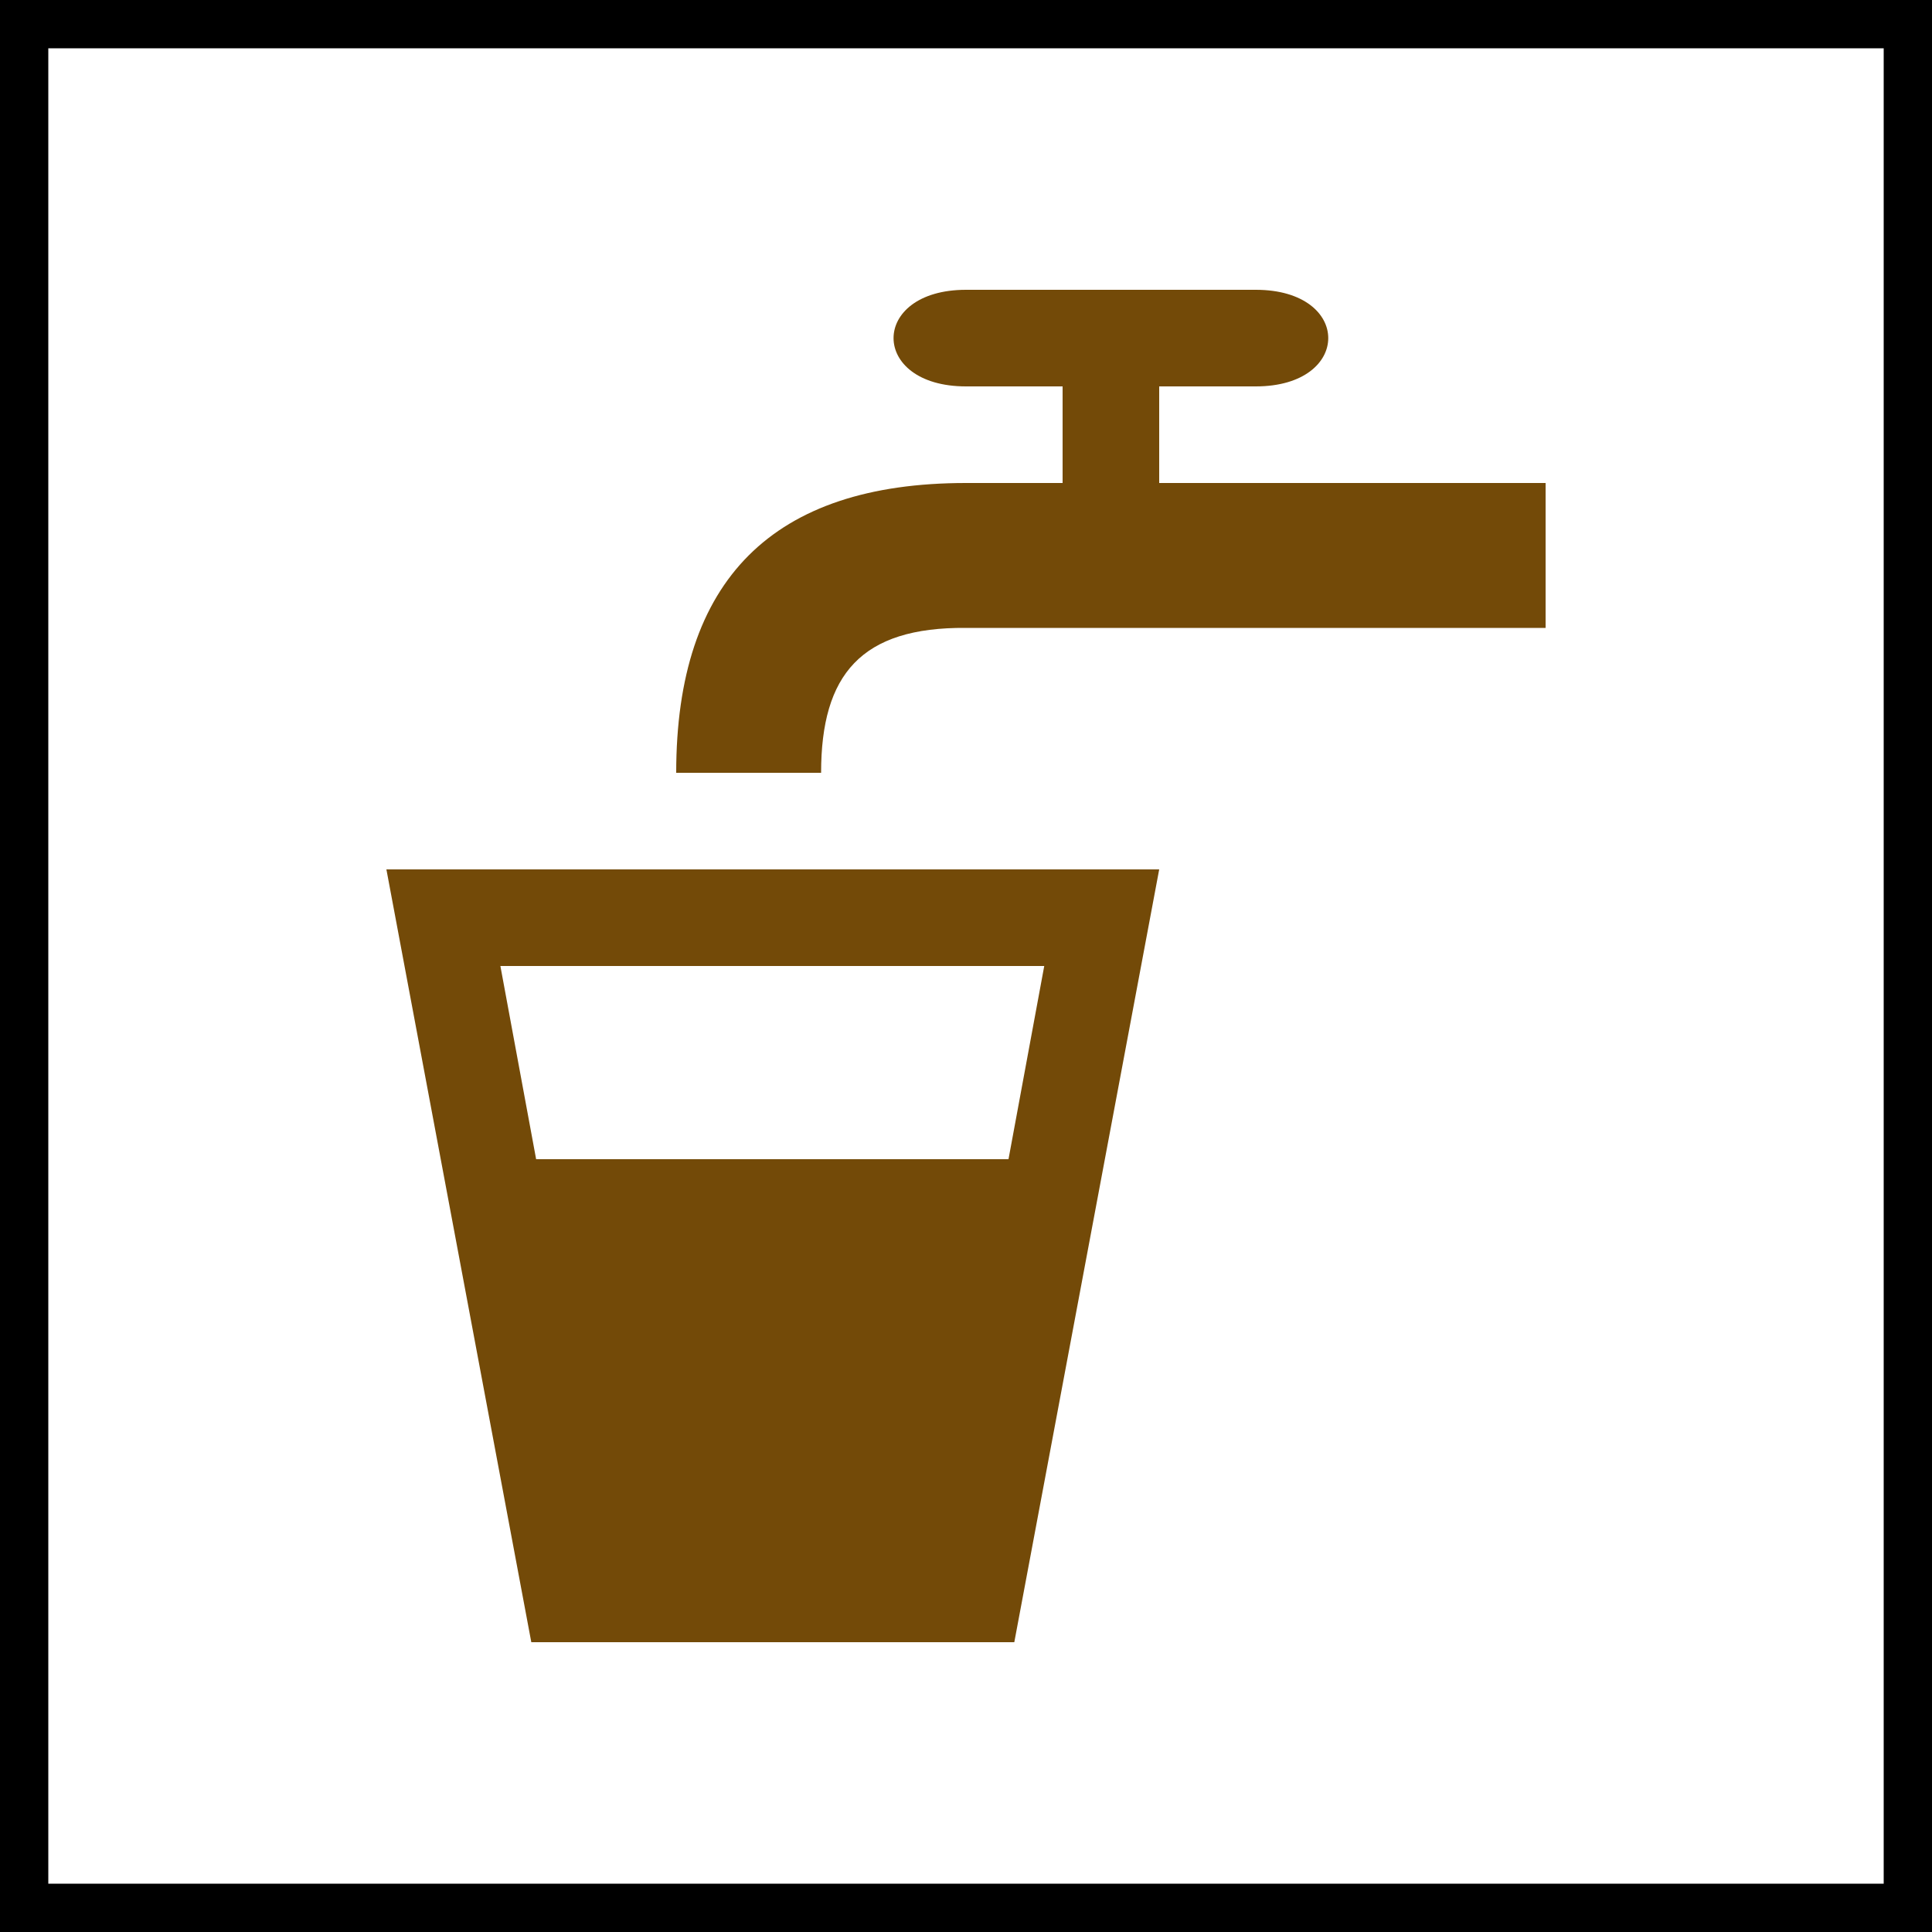
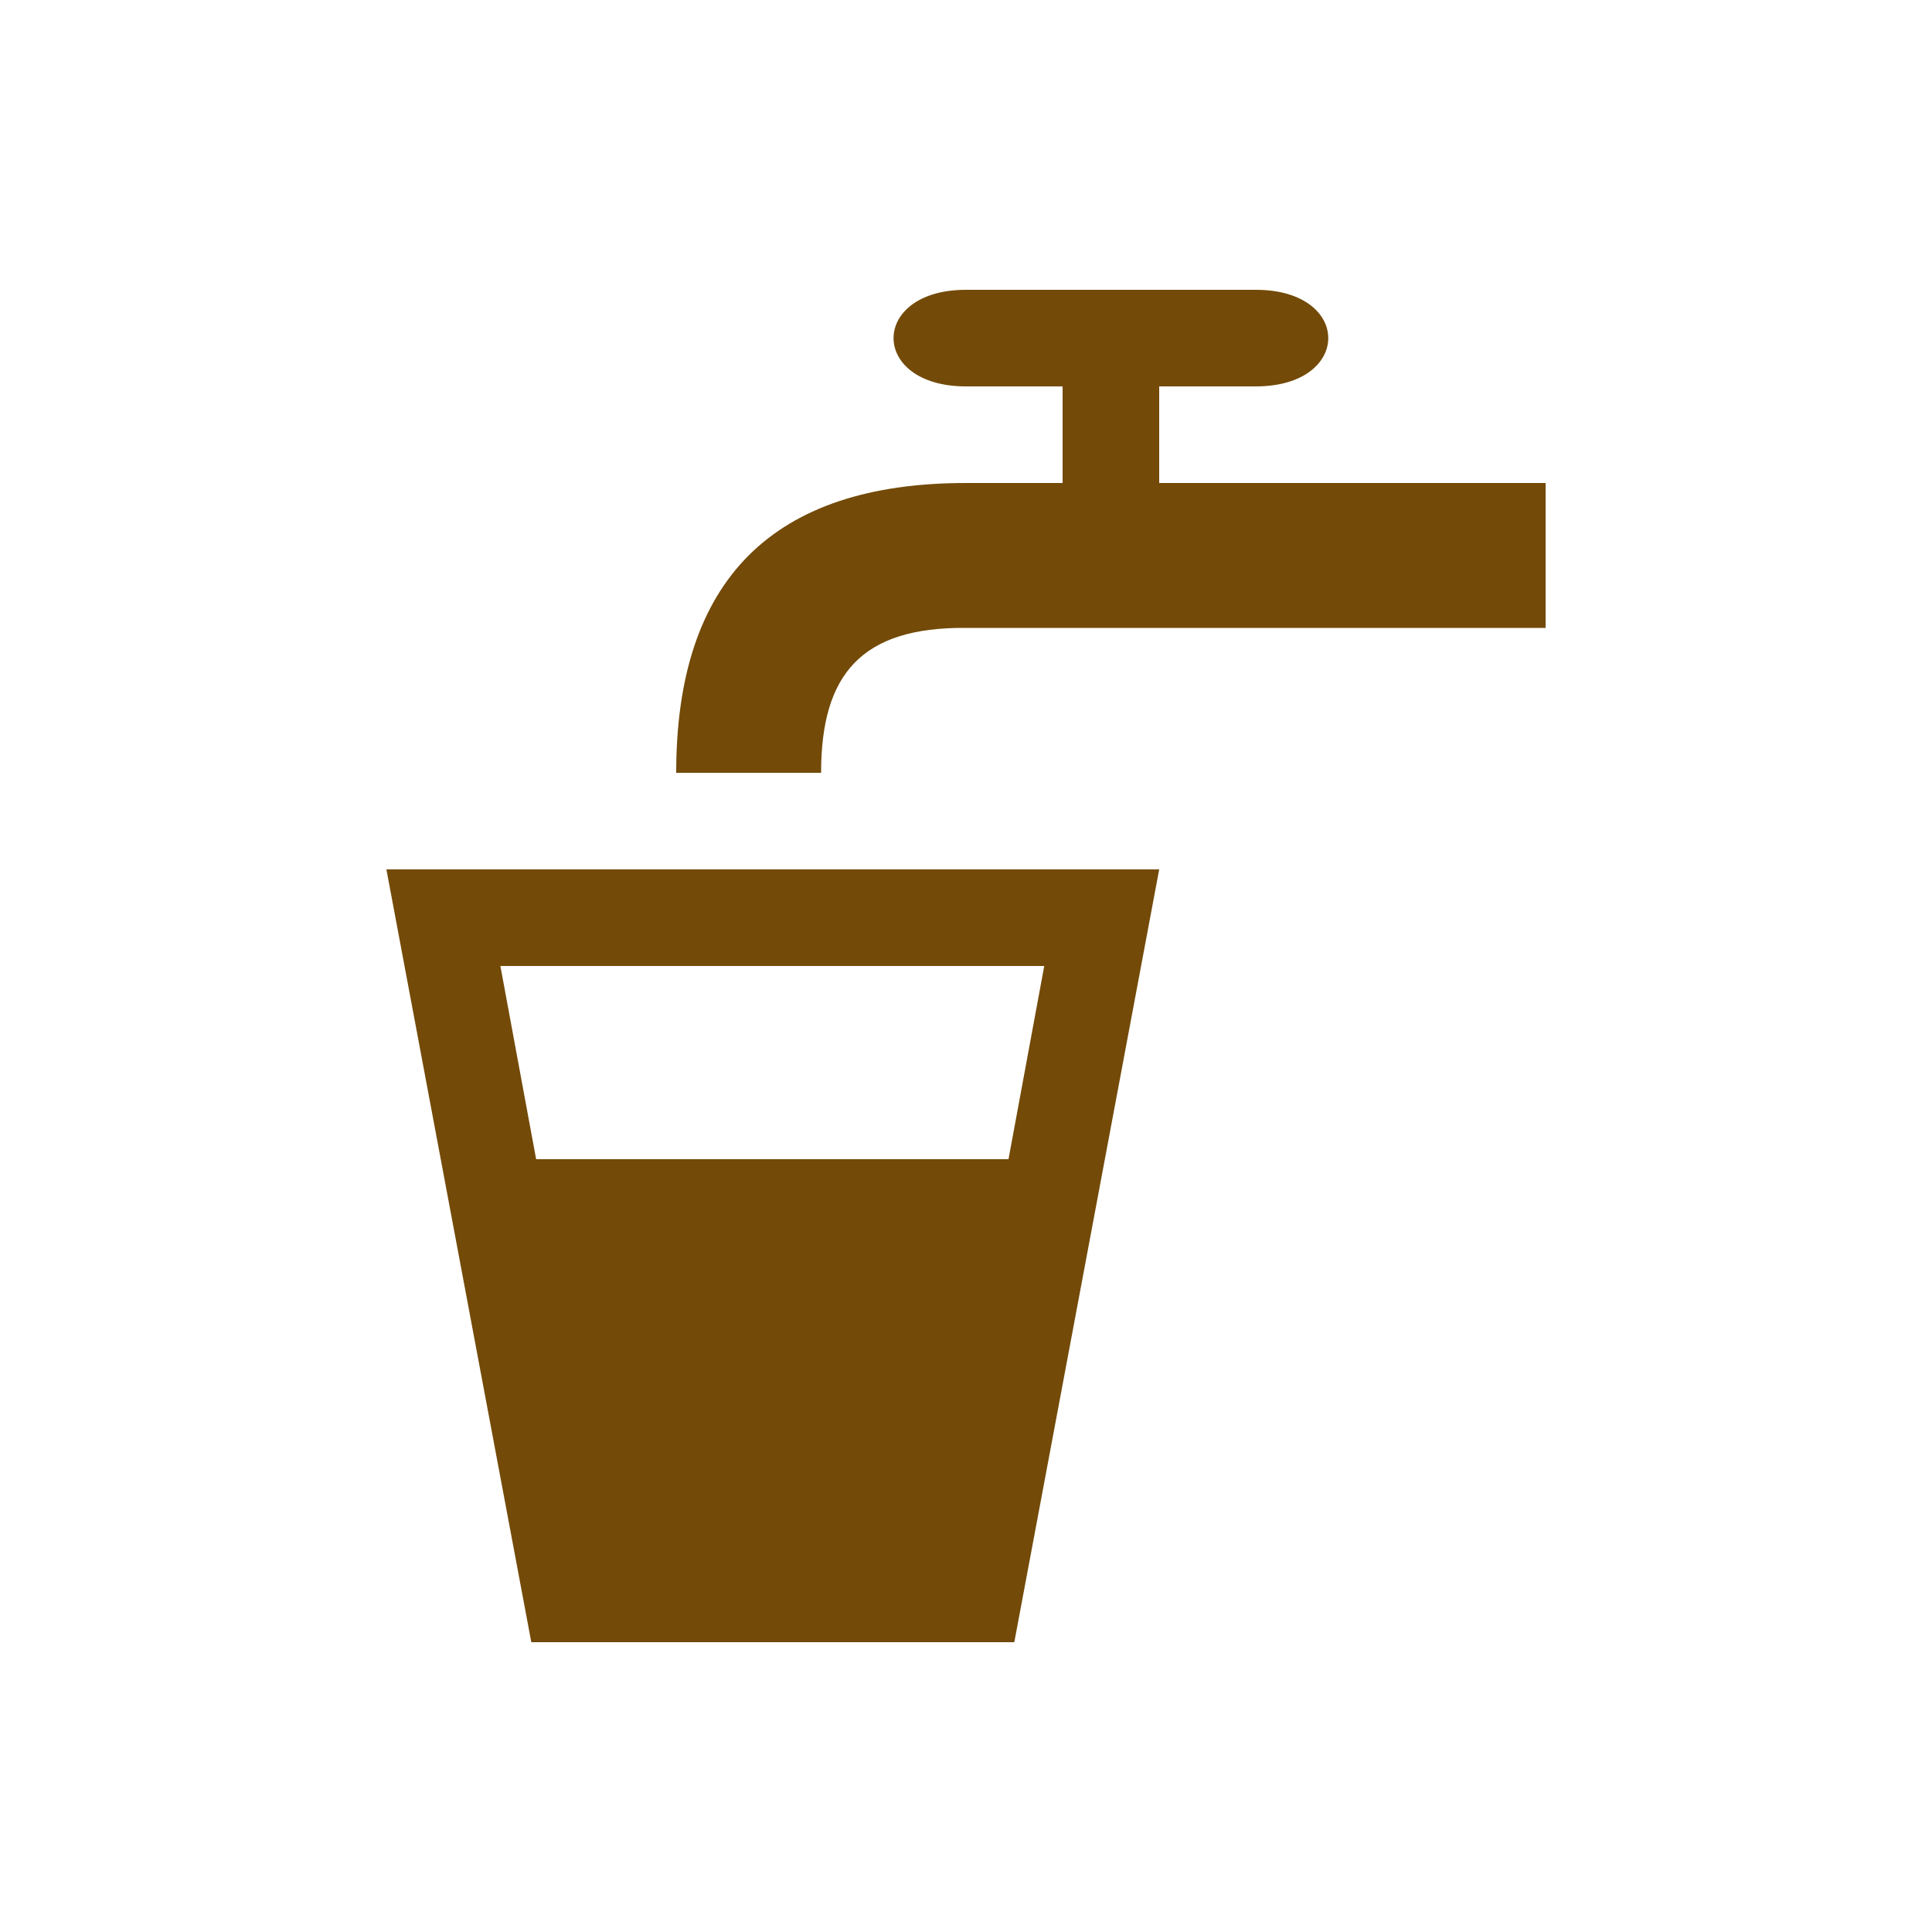
<svg xmlns="http://www.w3.org/2000/svg" viewBox="-3 -3 20 20">
-   <rect stroke="black" stroke-width="1" fill="white" x="-3" y="-3" width="20" height="20" />
+   <rect fill="white" x="-3" y="-3" width="20" height="20" />
  <g fill="rgb(115,74,08)">
    <path d="m 1,6 1.5,8 5,0 L 9,6 z M 2.18,7 7.81,7 7.44,9 2.55,9 M 4,5 C 4,3 5,2 7,2 L 8,2 8,1 7,1 C 6,1 6,0 7,0 l 3,0 c 1,0 1,1 0,1 l -1,0 0,1 4,0 0,1.5 -6,0 C 5.915,3.491 5.5,3.982 5.5,5 z" />
  </g>
</svg>
